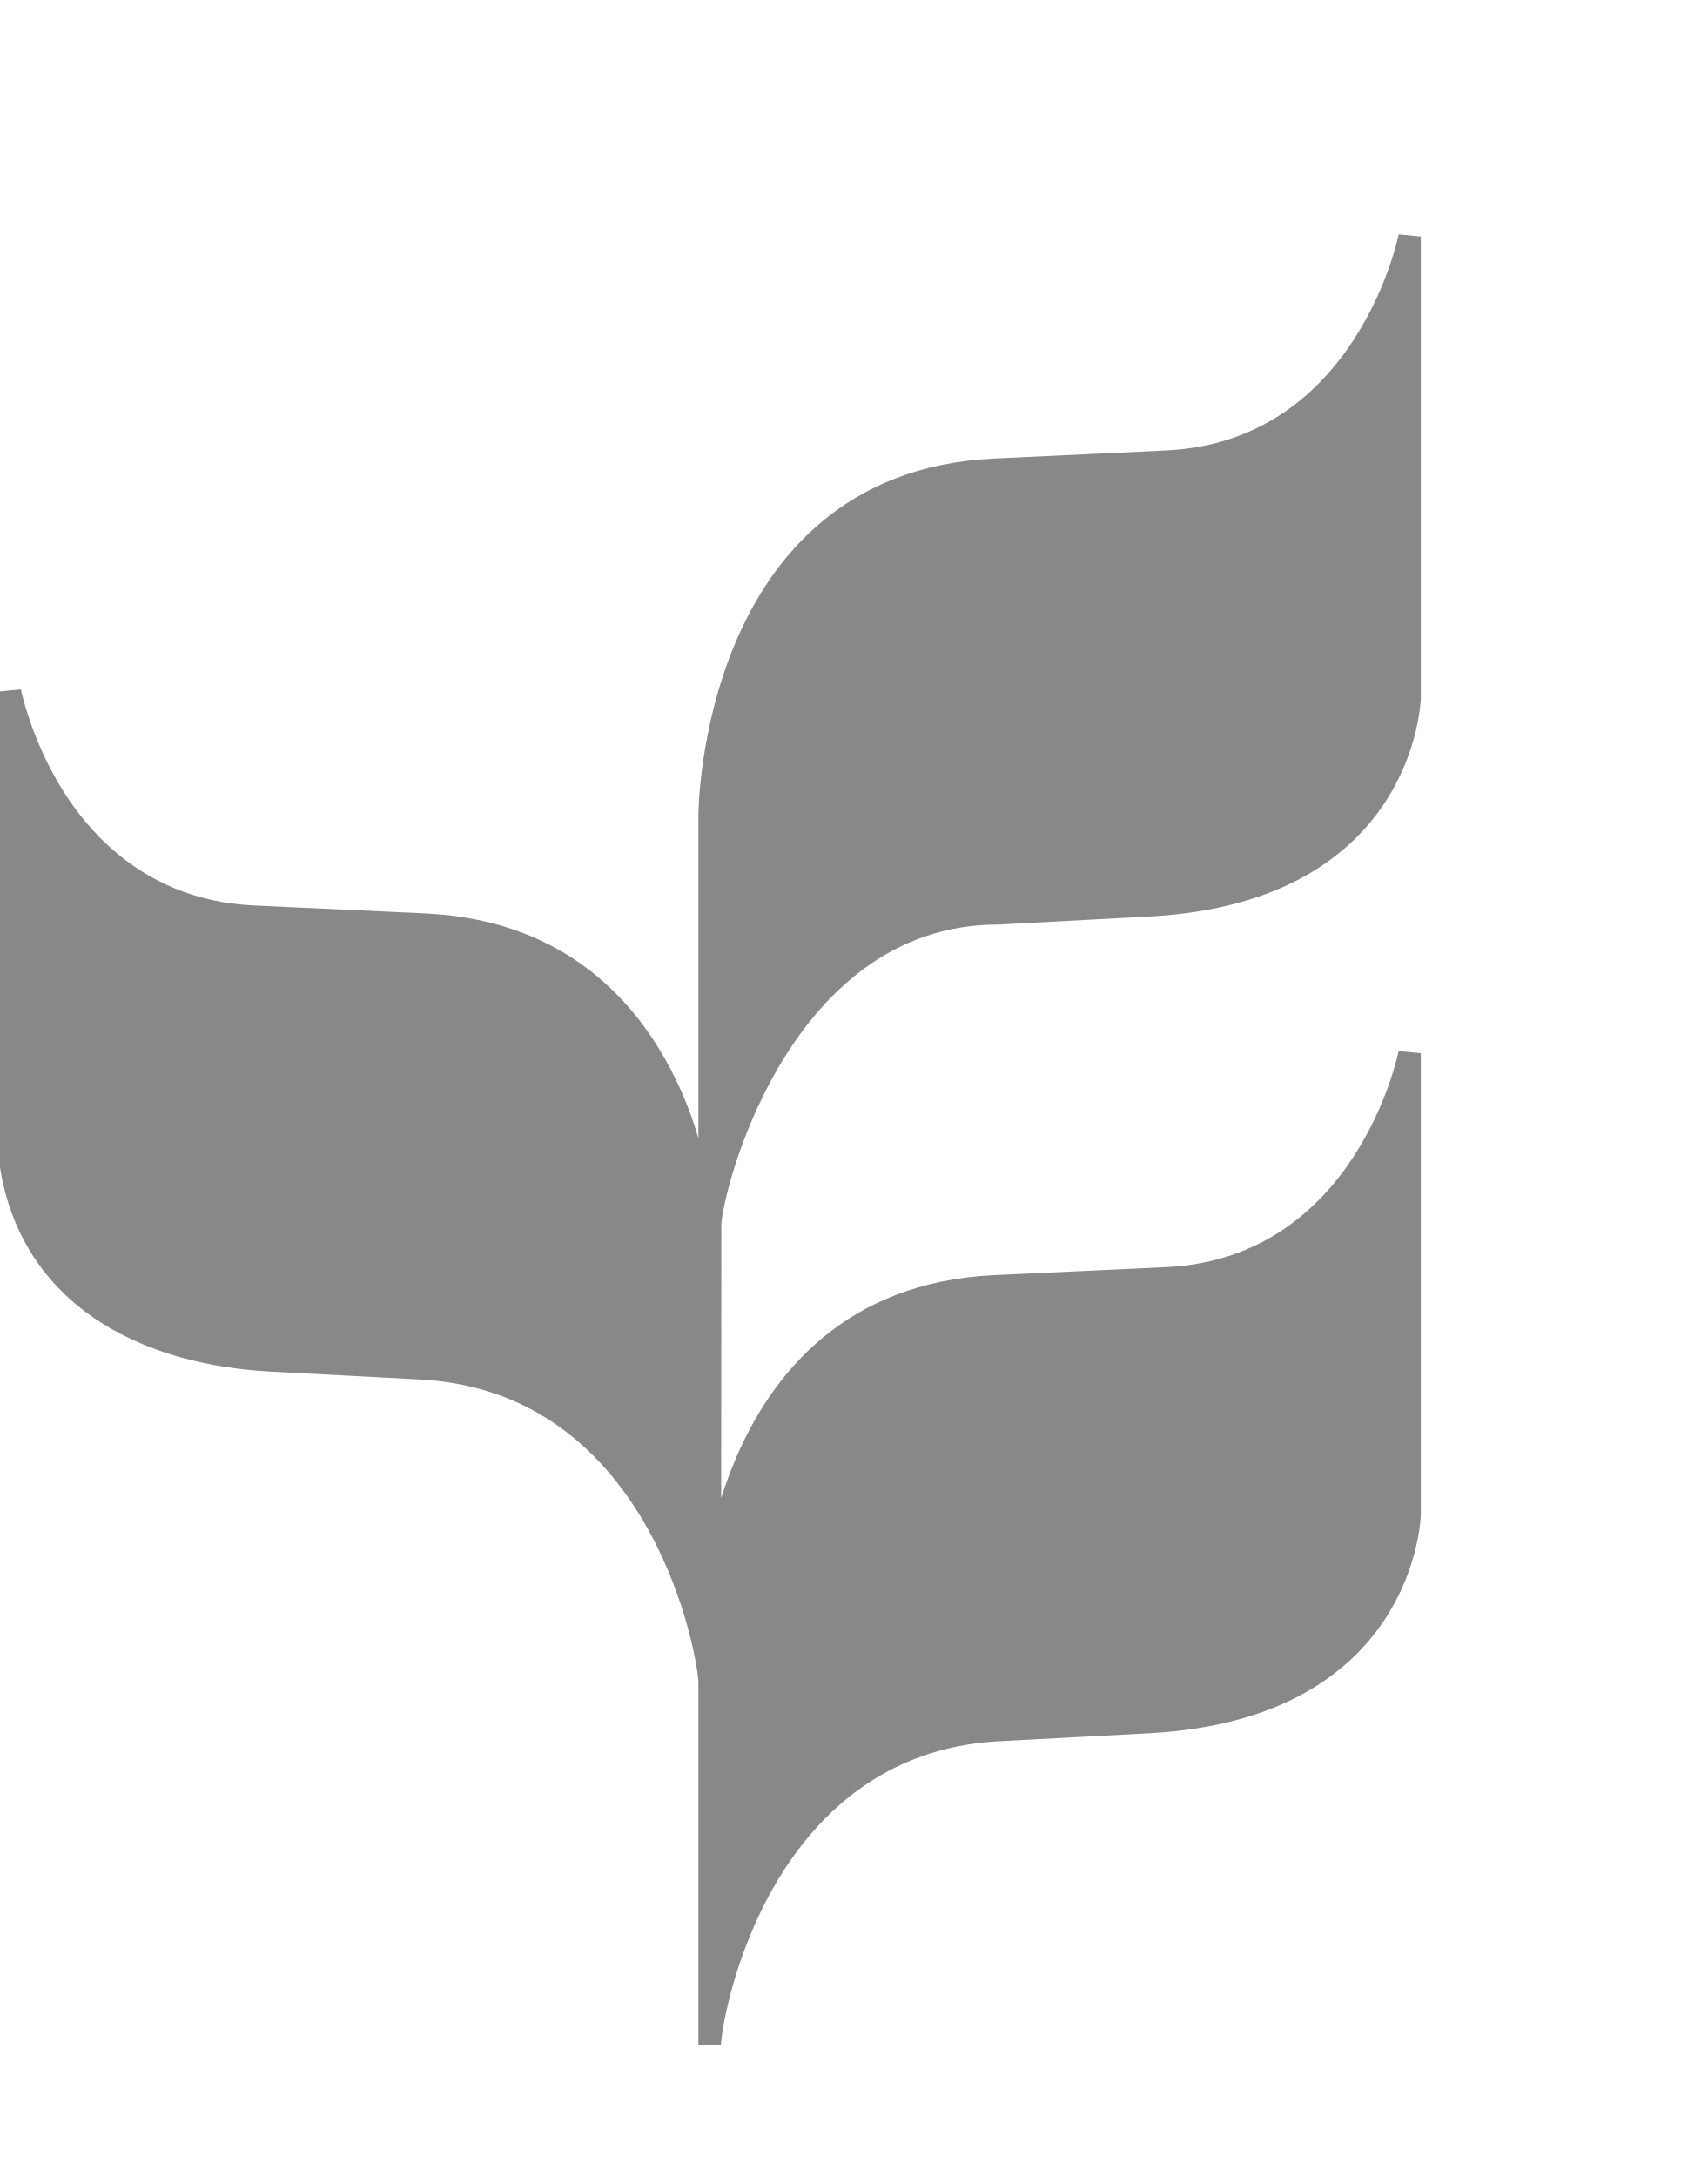
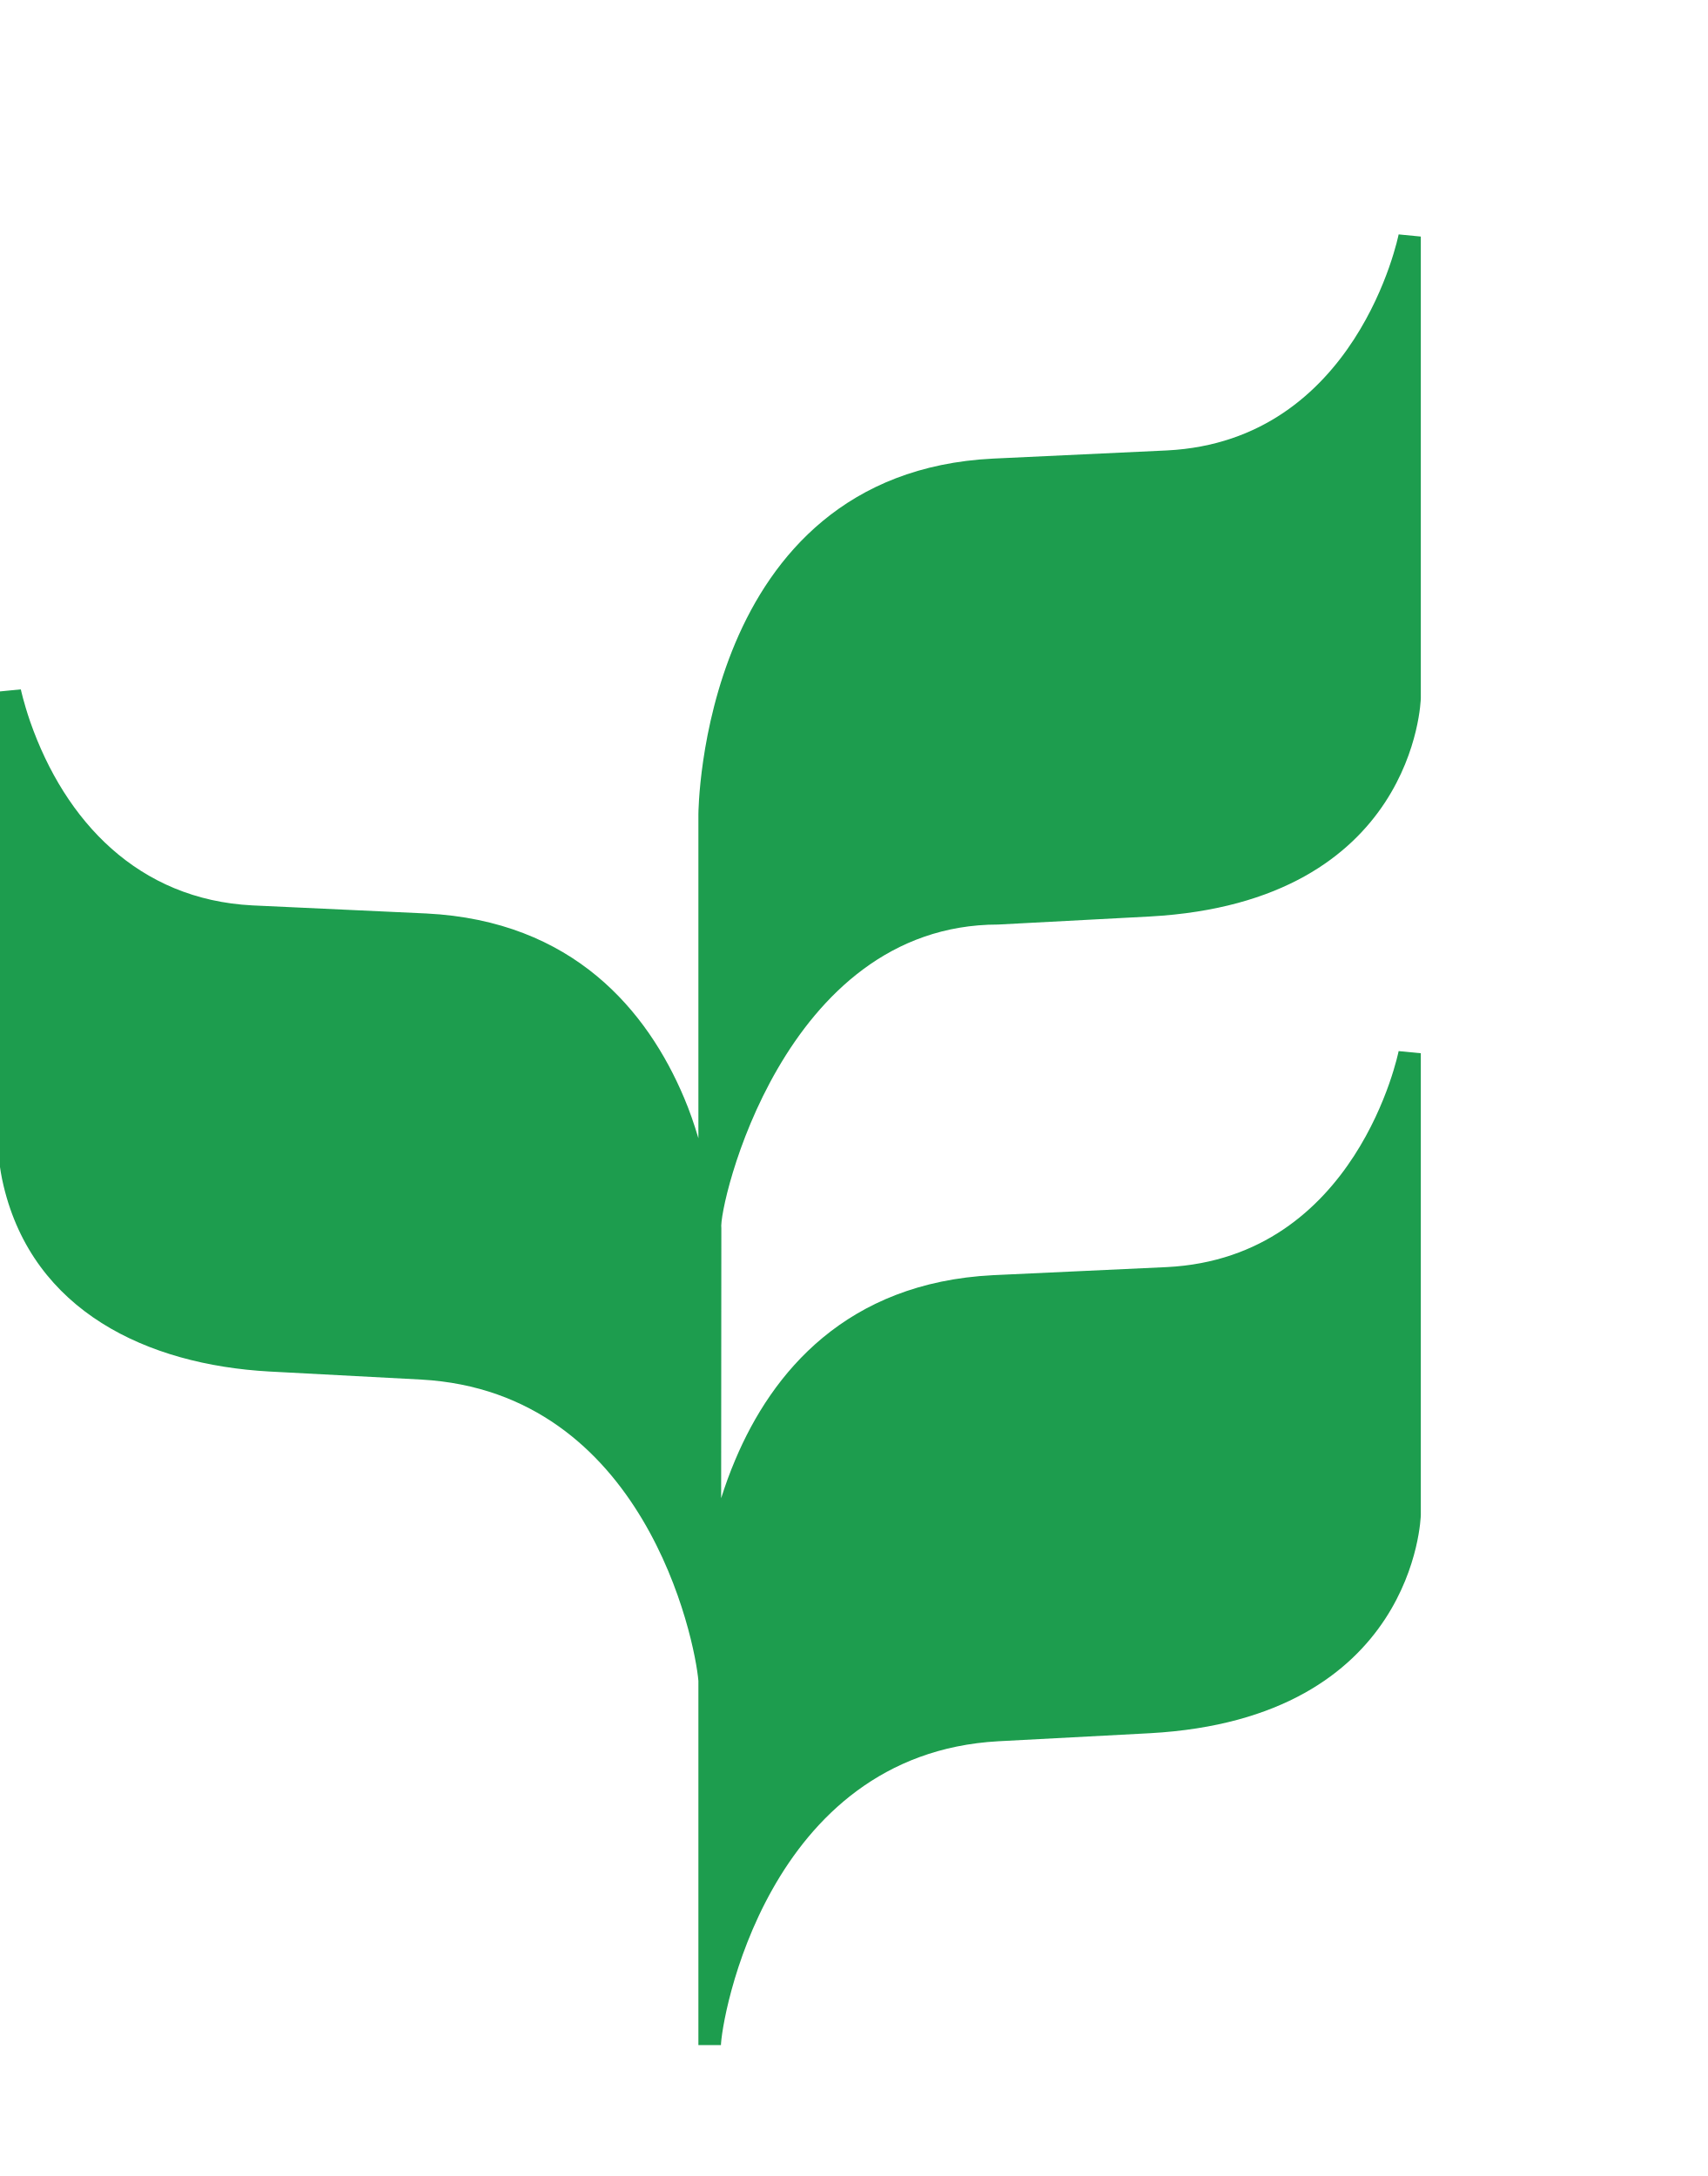
<svg xmlns="http://www.w3.org/2000/svg" version="1.1" width="83.211" height="106.061" viewBox="0 0 100 100" id="svg3310" xml:space="preserve">
  <defs id="defs3314">
    <clipPath id="clipPath3326">
      <path d="m 0.06,84.909 223.397,0 0,-84.849 -223.397,0 0,84.849 z" id="path3328" />
    </clipPath>
    <clipPath id="clipPath3332">
      <path d="M 0,0 224,0 224,85 0,85 0,0 z" id="path3334" />
    </clipPath>
    <clipPath id="clipPath3342">
      <path d="M 0,0 224,0 224,85 0,85 0,0 z" id="path3344" />
    </clipPath>
  </defs>
  <g id="g3320" transform="matrix(1.25,0,0,-1.25,-0.075,106.1363)" />
-   <g id="g3322" transform="matrix(1.25,0,0,-1.25,-0.075,106.1363)" style="fill:#888888">
-     <g id="g3324" clip-path="url(#clipPath3326)" style="fill:#888888">
-       <g id="g3330" clip-path="url(#clipPath3332)" style="fill:#888888">
-         <path style="fill:#888888;fill-opacity:1;fill-rule:evenodd;stroke:none" id="path3336" d="m 46.83,52.569 7.109,0.377 c 12.439,0.686 12.687,10.143 12.69,10.227 l 0,21.635 -1.039,0.101 C 65.58,84.855 63.646,75.235 54.739,74.786 l -8.152,-0.383 c -6.884,-0.34 -10.357,-4.566 -12.075,-8.638 -1.709,-4.049 -1.73,-8.002 -1.73,-8.028 l 0,-15.183 c -0.198,0.668 -0.416,1.297 -0.668,1.89 -1.718,4.075 -5.192,8.297 -12.074,8.643 l -8.153,0.379 c -5.352,0.271 -8.782,3.947 -10.414,8.613 -0.312,0.912 -0.437,1.51 -0.437,1.51 L 0,63.487 0,41.849 c 0,0 0.009,-0.614 0.23,-1.535 1.397,-5.843 6.692,-8.371 12.454,-8.691 l 7.111,-0.377 C 30.27,30.664 32.621,19.053 32.782,17.129 l 0,-17.129 1.054,0 c 0,1.176 2.112,13.692 12.994,14.297 l 7.109,0.377 c 12.439,0.689 12.687,10.142 12.69,10.225 l 0,21.639 -1.039,0.1 C 65.58,46.589 63.646,36.968 54.739,36.517 L 46.587,36.138 C 39.703,35.79 36.23,31.565 34.512,27.493 34.254,26.887 34.034,26.277 33.848,25.686 l 0.009,12.655 C 33.712,39.273 36.7,52.569 46.83,52.569" />
+   <g id="g3322" transform="matrix(1.25,0,0,-1.25,-0.075,106.1363)" style="fill:#1d9d4e">
+     <g id="g3324" clip-path="url(#clipPath3326)" style="fill:#1d9d4e">
+       <g id="g3330" clip-path="url(#clipPath3332)" style="fill:#1d9d4e">
+         <path style="fill:#1d9d4e;fill-opacity:1;fill-rule:evenodd;stroke:none" id="path3336" d="m 46.83,52.569 7.109,0.377 c 12.439,0.686 12.687,10.143 12.69,10.227 l 0,21.635 -1.039,0.101 C 65.58,84.855 63.646,75.235 54.739,74.786 l -8.152,-0.383 c -6.884,-0.34 -10.357,-4.566 -12.075,-8.638 -1.709,-4.049 -1.73,-8.002 -1.73,-8.028 l 0,-15.183 c -0.198,0.668 -0.416,1.297 -0.668,1.89 -1.718,4.075 -5.192,8.297 -12.074,8.643 l -8.153,0.379 c -5.352,0.271 -8.782,3.947 -10.414,8.613 -0.312,0.912 -0.437,1.51 -0.437,1.51 L 0,63.487 0,41.849 c 0,0 0.009,-0.614 0.23,-1.535 1.397,-5.843 6.692,-8.371 12.454,-8.691 l 7.111,-0.377 C 30.27,30.664 32.621,19.053 32.782,17.129 l 0,-17.129 1.054,0 c 0,1.176 2.112,13.692 12.994,14.297 l 7.109,0.377 c 12.439,0.689 12.687,10.142 12.69,10.225 l 0,21.639 -1.039,0.1 C 65.58,46.589 63.646,36.968 54.739,36.517 L 46.587,36.138 C 39.703,35.79 36.23,31.565 34.512,27.493 34.254,26.887 34.034,26.277 33.848,25.686 l 0.009,12.655 C 33.712,39.273 36.7,52.569 46.83,52.569" />
      </g>
    </g>
  </g>
-   <g id="g3338" transform="matrix(1.329784,0,0,-1.329784,-17.90326,107.1094)" style="fill:#888888">
-     <g id="g3340" clip-path="url(#clipPath3342)" style="fill:#888888">
-       <path style="fill:#888888;fill-opacity:1;fill-rule:nonzero;stroke:none" id="path3346" d="m 97.581,45.131 0,0.279 c 0,1.514 -0.538,2.31 -1.574,2.31 -0.518,0 -0.976,-0.238 -1.195,-0.657 -0.258,-0.438 -0.318,-0.836 -0.318,-1.912 l 0,-4.42 c 0,-1.016 0.06,-1.534 0.219,-1.972 0.199,-0.518 0.717,-0.857 1.334,-0.857 1.056,0 1.593,0.857 1.593,2.589 0,0.06 0,0.199 -0.02,0.339 l 2.071,0 0,-0.458 c 0,-2.868 -1.254,-4.401 -3.644,-4.401 -1.334,0 -2.39,0.517 -2.967,1.473 -0.498,0.817 -0.638,1.593 -0.638,3.565 l 0,3.724 c 0,2.091 0.16,2.848 0.777,3.684 0.578,0.797 1.593,1.234 2.808,1.234 2.27,0 3.605,-1.512 3.605,-4.122 l 0,-0.398 -2.051,0" />
-       <path style="fill:#888888;fill-opacity:1;fill-rule:nonzero;stroke:none" id="path3348" d="m 103.594,39.476 c 0,-1.255 0.359,-1.813 1.176,-1.813 0.835,0 1.194,0.558 1.194,1.813 l 0,3.286 c 0,1.254 -0.359,1.811 -1.175,1.811 -0.836,0 -1.195,-0.557 -1.195,-1.811 l 0,-3.286 z m 4.222,0.119 c 0,-1.553 -0.179,-2.23 -0.776,-2.808 -0.538,-0.537 -1.315,-0.816 -2.251,-0.816 -0.956,0 -1.732,0.279 -2.27,0.816 -0.578,0.578 -0.777,1.255 -0.777,2.808 l 0,3.047 c 0,1.553 0.199,2.23 0.777,2.828 0.538,0.517 1.314,0.797 2.27,0.797 0.936,0 1.713,-0.28 2.251,-0.797 0.597,-0.598 0.776,-1.275 0.776,-2.828 l 0,-3.047" />
-       <path style="fill:#888888;fill-opacity:1;fill-rule:nonzero;stroke:none" id="path3350" d="m 112.058,44.793 c 0.856,0.995 1.593,1.414 2.469,1.414 1.096,0 1.613,-0.737 1.613,-2.311 l 0,-7.726 -1.852,0 0,7.249 c 0,0.876 -0.179,1.154 -0.717,1.154 -0.497,0 -1.055,-0.358 -1.513,-0.995 l 0,-7.408 -1.852,0 0,9.897 1.852,0 0,-1.274" />
-       <path style="fill:#888888;fill-opacity:1;fill-rule:nonzero;stroke:none" id="path3352" d="m 120.638,36.17 -2.429,9.897 1.972,0 1.414,-6.293 1.254,6.293 1.951,0 -2.21,-9.897 -1.952,0" />
-       <path style="fill:#888888;fill-opacity:1;fill-rule:nonzero;stroke:none" id="path3354" d="m 130.875,42.981 c 0,1.174 -0.358,1.653 -1.215,1.653 -0.856,0 -1.215,-0.498 -1.215,-1.653 l 0,-0.538 2.43,0 0,0.538 z m -2.43,-2.171 0,-0.876 c 0,-0.956 0.06,-1.394 0.24,-1.733 0.179,-0.339 0.557,-0.538 1.016,-0.538 0.816,0 1.194,0.519 1.194,1.673 l 0,0.259 1.853,0 c -0.021,-1.354 -0.081,-1.792 -0.379,-2.29 -0.479,-0.856 -1.434,-1.334 -2.668,-1.334 -1.136,0 -1.993,0.358 -2.491,1.035 -0.437,0.618 -0.617,1.354 -0.617,2.688 l 0,2.948 c 0,1.573 0.18,2.23 0.797,2.808 0.537,0.537 1.315,0.817 2.25,0.817 0.996,0 1.813,-0.319 2.33,-0.916 0.558,-0.638 0.757,-1.355 0.757,-2.908 l 0,-1.633 -4.282,0" />
-       <path style="fill:#888888;fill-opacity:1;fill-rule:nonzero;stroke:none" id="path3356" d="m 136.81,44.793 c 0.856,0.995 1.592,1.414 2.469,1.414 1.096,0 1.613,-0.737 1.613,-2.311 l 0,-7.726 -1.852,0 0,7.249 c 0,0.876 -0.179,1.154 -0.717,1.154 -0.497,0 -1.056,-0.358 -1.513,-0.995 l 0,-7.408 -1.852,0 0,9.897 1.852,0 0,-1.274" />
-       <path style="fill:#888888;fill-opacity:1;fill-rule:nonzero;stroke:none" id="path3358" d="m 147.683,44.414 -1.693,0 0,-5.277 c 0,-0.995 0.338,-1.413 1.154,-1.413 0.22,0 0.398,0.039 0.718,0.119 l 0,-1.673 c -0.519,-0.1 -0.837,-0.14 -1.255,-0.14 -0.936,0 -1.613,0.24 -2.012,0.738 -0.357,0.437 -0.457,0.916 -0.457,2.171 l 0,5.475 -1.433,0 0,1.653 1.433,0 0,2.708 1.852,0 0,-2.708 1.693,0 0,-1.653" />
-       <path style="fill:#888888;fill-opacity:1;fill-rule:nonzero;stroke:none" id="path3360" d="m 149.673,46.067 1.853,0 0,-9.897 -1.853,0 0,9.897 z m 0,3.386 1.853,0 0,-1.932 -1.853,0 0,1.932 z" />
-       <path style="fill:#888888;fill-opacity:1;fill-rule:nonzero;stroke:none" id="path3362" d="m 155.628,39.476 c 0,-1.255 0.358,-1.813 1.175,-1.813 0.836,0 1.195,0.558 1.195,1.813 l 0,3.286 c 0,1.254 -0.359,1.811 -1.175,1.811 -0.837,0 -1.195,-0.557 -1.195,-1.811 l 0,-3.286 z m 4.222,0.119 c 0,-1.553 -0.18,-2.23 -0.776,-2.808 -0.538,-0.537 -1.315,-0.816 -2.251,-0.816 -0.956,0 -1.733,0.279 -2.271,0.816 -0.577,0.578 -0.776,1.255 -0.776,2.808 l 0,3.047 c 0,1.553 0.199,2.23 0.776,2.828 0.538,0.517 1.315,0.797 2.271,0.797 0.936,0 1.713,-0.28 2.251,-0.797 0.596,-0.598 0.776,-1.275 0.776,-2.828 l 0,-3.047" />
-       <path style="fill:#888888;fill-opacity:1;fill-rule:nonzero;stroke:none" id="path3364" d="m 164.033,44.793 c 0.855,0.995 1.592,1.414 2.468,1.414 1.096,0 1.614,-0.737 1.614,-2.311 l 0,-7.726 -1.853,0 0,7.249 c 0,0.876 -0.179,1.154 -0.717,1.154 -0.497,0 -1.055,-0.358 -1.512,-0.995 l 0,-7.408 -1.853,0 0,9.897 1.853,0 0,-1.274" />
-       <path style="fill:#888888;fill-opacity:1;fill-rule:nonzero;stroke:none" id="path3366" d="m 176.677,39.476 c 0,-1.255 0.359,-1.813 1.176,-1.813 0.836,0 1.194,0.558 1.194,1.813 l 0,3.286 c 0,1.254 -0.358,1.811 -1.174,1.811 -0.837,0 -1.196,-0.557 -1.196,-1.811 l 0,-3.286 z m 4.223,0.119 c 0,-1.553 -0.18,-2.23 -0.777,-2.808 -0.538,-0.537 -1.315,-0.816 -2.25,-0.816 -0.956,0 -1.733,0.279 -2.271,0.816 -0.577,0.578 -0.776,1.255 -0.776,2.808 l 0,3.047 c 0,1.553 0.199,2.23 0.776,2.828 0.538,0.517 1.315,0.797 2.271,0.797 0.935,0 1.712,-0.28 2.25,-0.797 0.597,-0.598 0.777,-1.275 0.777,-2.828 l 0,-3.047" />
-       <path style="fill:#888888;fill-opacity:1;fill-rule:nonzero;stroke:none" id="path3368" d="m 184.763,44.793 c 0.856,0.995 1.592,1.414 2.469,1.414 1.096,0 1.613,-0.737 1.613,-2.311 l 0,-7.726 -1.852,0 0,7.249 c 0,0.876 -0.179,1.154 -0.717,1.154 -0.497,0 -1.056,-0.358 -1.513,-0.995 l 0,-7.408 -1.852,0 0,9.897 1.852,0 0,-1.274" />
-       <path style="fill:#888888;fill-opacity:1;fill-rule:nonzero;stroke:none" id="path3370" d="m 95.669,17.613 c 1.294,0 2.051,0.678 2.051,1.872 0,1.334 -0.916,2.211 -2.35,2.211 l -0.737,0 0,-4.083 1.036,0 z m -0.299,5.975 c 1.254,0 2.071,0.736 2.071,1.872 0,0.498 -0.179,0.936 -0.498,1.234 -0.339,0.299 -0.756,0.418 -1.533,0.418 l -0.777,0 0,-3.524 0.737,0 z m -2.788,5.417 3.067,0 c 2.489,0 3.883,-1.215 3.883,-3.366 0,-1.574 -0.697,-2.509 -2.191,-2.967 1.793,-0.518 2.51,-1.434 2.51,-3.187 0,-2.349 -1.474,-3.763 -3.943,-3.763 l -3.326,0 0,13.283" />
-       <path style="fill:#888888;fill-opacity:1;fill-rule:nonzero;stroke:none" id="path3372" d="m 102.101,25.619 1.852,0 0,-9.898 -1.852,0 0,9.898 z m 0,3.386 1.852,0 0,-1.933 -1.852,0 0,1.933 z" />
-       <path style="fill:#888888;fill-opacity:1;fill-rule:nonzero;stroke:none" id="path3374" d="m 108.075,19.027 c 0,-1.255 0.358,-1.812 1.175,-1.812 0.836,0 1.195,0.557 1.195,1.812 l 0,3.287 c 0,1.253 -0.359,1.811 -1.175,1.811 -0.837,0 -1.195,-0.558 -1.195,-1.811 l 0,-3.287 z m 4.222,0.119 c 0,-1.552 -0.18,-2.229 -0.777,-2.807 -0.538,-0.537 -1.314,-0.817 -2.25,-0.817 -0.956,0 -1.733,0.28 -2.27,0.817 -0.578,0.578 -0.777,1.255 -0.777,2.807 l 0,3.047 c 0,1.554 0.199,2.231 0.777,2.829 0.537,0.517 1.314,0.796 2.27,0.796 0.936,0 1.712,-0.279 2.25,-0.796 0.597,-0.598 0.777,-1.275 0.777,-2.829 l 0,-3.047" />
-       <path style="fill:#888888;fill-opacity:1;fill-rule:nonzero;stroke:none" id="path3376" d="m 114.547,29.005 1.852,0 0,-13.283 -1.852,0 0,13.283 z" />
-       <path style="fill:#888888;fill-opacity:1;fill-rule:nonzero;stroke:none" id="path3378" d="m 120.521,19.027 c 0,-1.255 0.358,-1.812 1.176,-1.812 0.836,0 1.194,0.557 1.194,1.812 l 0,3.287 c 0,1.253 -0.358,1.811 -1.175,1.811 -0.837,0 -1.195,-0.558 -1.195,-1.811 l 0,-3.287 z m 4.223,0.119 c 0,-1.552 -0.18,-2.229 -0.778,-2.807 -0.537,-0.537 -1.314,-0.817 -2.25,-0.817 -0.956,0 -1.732,0.28 -2.27,0.817 -0.577,0.578 -0.777,1.255 -0.777,2.807 l 0,3.047 c 0,1.554 0.2,2.231 0.777,2.829 0.538,0.517 1.314,0.796 2.27,0.796 0.936,0 1.713,-0.279 2.25,-0.796 0.598,-0.598 0.778,-1.275 0.778,-2.829 l 0,-3.047" />
-       <path style="fill:#888888;fill-opacity:1;fill-rule:nonzero;stroke:none" id="path3380" d="m 128.707,21.417 c 0,-1.075 0.376,-1.613 1.114,-1.613 0.776,0 1.136,0.518 1.136,1.613 l 0,1.096 c 0,1.094 -0.36,1.612 -1.116,1.612 -0.758,0 -1.134,-0.537 -1.134,-1.612 l 0,-1.096 z m 0.158,-6.014 c -0.239,-0.199 -0.438,-0.557 -0.438,-0.837 0,-0.577 0.518,-0.816 1.832,-0.816 1.295,0 1.892,0.279 1.892,0.857 0,0.377 -0.239,0.577 -0.776,0.657 -0.28,0.059 -0.458,0.059 -1.474,0.099 -0.259,0.02 -0.519,0.04 -0.976,0.1 -0.02,-0.02 -0.02,-0.04 -0.06,-0.06 z m 5.138,8.344 c -0.219,0.199 -0.378,0.259 -0.637,0.259 -0.32,0 -0.498,-0.1 -0.717,-0.378 0.14,-0.519 0.199,-0.977 0.199,-1.653 0,-2.469 -1.056,-3.804 -2.987,-3.804 -0.219,0 -0.399,0.02 -0.717,0.08 -0.279,-0.14 -0.437,-0.339 -0.437,-0.578 0,-0.219 0.138,-0.359 0.397,-0.438 0.199,-0.04 0.398,-0.059 1.534,-0.12 1.254,-0.079 1.791,-0.198 2.329,-0.537 0.598,-0.379 0.937,-1.075 0.937,-1.912 0,-1.692 -1.235,-2.469 -3.944,-2.469 -2.29,0 -3.425,0.597 -3.425,1.792 0,0.777 0.459,1.255 1.553,1.633 -0.837,0.339 -1.155,0.697 -1.155,1.295 0,0.756 0.418,1.154 1.533,1.533 -1.154,0.617 -1.652,1.673 -1.652,3.525 0,2.469 1.056,3.784 3.047,3.784 1.135,0 1.793,-0.359 2.41,-1.255 0.258,0.896 0.756,1.255 1.732,1.215 l 0,-1.972" />
-       <path style="fill:#888888;fill-opacity:1;fill-rule:nonzero;stroke:none" id="path3382" d="m 135.577,25.619 1.852,0 0,-9.898 -1.852,0 0,9.898 z m 0,3.386 1.852,0 0,-1.933 -1.852,0 0,1.933 z" />
-       <path style="fill:#888888;fill-opacity:1;fill-rule:nonzero;stroke:none" id="path3384" d="m 144,22.193 0,0.26 c 0,1.135 -0.378,1.672 -1.195,1.672 -0.458,0 -0.837,-0.198 -1.015,-0.537 -0.179,-0.339 -0.24,-0.776 -0.24,-1.732 l 0,-2.39 c 0,-0.937 0.061,-1.374 0.24,-1.713 0.178,-0.339 0.557,-0.538 1.015,-0.538 0.817,0 1.195,0.538 1.195,1.733 l 0,0.279 1.852,0 0,-0.378 c 0,-1.176 -0.199,-1.872 -0.697,-2.411 -0.538,-0.597 -1.355,-0.916 -2.35,-0.916 -1.115,0 -1.991,0.359 -2.489,1.036 -0.458,0.618 -0.617,1.314 -0.617,2.669 l 0,2.867 c 0,1.354 0.159,2.071 0.617,2.688 0.498,0.678 1.374,1.036 2.489,1.036 1.016,0 1.812,-0.298 2.35,-0.896 0.498,-0.537 0.697,-1.215 0.697,-2.369 l 0,-0.36 -1.852,0" />
-       <path style="fill:#888888;fill-opacity:1;fill-rule:nonzero;stroke:none" id="path3386" d="m 151.748,20.819 c -1.633,-0.876 -2.291,-1.573 -2.291,-2.489 0,-0.657 0.398,-1.115 0.936,-1.115 0.518,0 0.995,0.319 1.355,0.896 l 0,2.708 z m 0.158,-5.097 c -0.1,0.278 -0.158,0.677 -0.158,1.155 -0.897,-0.976 -1.434,-1.295 -2.231,-1.295 -1.255,0 -2.012,0.996 -2.012,2.629 0,1.234 0.458,2.012 1.614,2.729 0.477,0.298 0.975,0.537 2.629,1.253 l 0,0.519 c 0,1.016 -0.28,1.413 -0.977,1.413 -0.697,0 -1.016,-0.418 -1.096,-1.413 l -1.951,0 c 0.16,1.971 1.315,3.047 3.307,3.047 0.916,0 1.572,-0.259 2.031,-0.757 0.418,-0.498 0.537,-0.976 0.537,-2.19 l 0,-4.402 c 0,-1.493 0.04,-1.951 0.219,-2.688 l -1.912,0" />
-       <path style="fill:#888888;fill-opacity:1;fill-rule:nonzero;stroke:none" id="path3388" d="m 156.069,29.005 1.852,0 0,-13.283 -1.852,0 0,13.283 z" />
-       <path style="fill:#888888;fill-opacity:1;fill-rule:nonzero;stroke:none" id="path3390" d="m 167.519,17.613 c 1.453,0 1.971,0.757 1.971,2.828 l 0,3.844 c 0,2.091 -0.518,2.827 -1.971,2.827 l -1.016,0 0,-9.499 1.016,0 z m -3.066,11.392 3.246,0 c 2.608,0 3.843,-1.335 3.843,-4.162 l 0,-4.959 c 0,-2.828 -1.235,-4.162 -3.843,-4.162 l -3.246,0 0,13.283" />
-       <path style="fill:#888888;fill-opacity:1;fill-rule:nonzero;stroke:none" id="path3392" d="m 173.792,25.619 1.852,0 0,-9.898 -1.852,0 0,9.898 z m 0,3.386 1.852,0 0,-1.933 -1.852,0 0,1.933 z" />
-       <path style="fill:#888888;fill-opacity:1;fill-rule:nonzero;stroke:none" id="path3394" d="m 179.906,15.722 -2.43,9.897 1.971,0 1.414,-6.293 1.256,6.293 1.951,0 -2.211,-9.897 -1.951,0" />
-       <path style="fill:#888888;fill-opacity:1;fill-rule:nonzero;stroke:none" id="path3396" d="m 189.921,22.532 c 0,1.175 -0.358,1.654 -1.214,1.654 -0.857,0 -1.215,-0.498 -1.215,-1.654 l 0,-0.537 2.429,0 0,0.537 z m -2.429,-2.171 0,-0.876 c 0,-0.956 0.06,-1.393 0.239,-1.732 0.179,-0.339 0.558,-0.538 1.016,-0.538 0.816,0 1.194,0.518 1.194,1.673 l 0,0.258 1.852,0 c -0.02,-1.353 -0.079,-1.791 -0.377,-2.289 -0.479,-0.857 -1.435,-1.335 -2.669,-1.335 -1.136,0 -1.992,0.359 -2.49,1.036 -0.438,0.618 -0.617,1.354 -0.617,2.688 l 0,2.947 c 0,1.574 0.179,2.231 0.797,2.809 0.537,0.537 1.313,0.816 2.25,0.816 0.996,0 1.813,-0.318 2.33,-0.916 0.557,-0.637 0.756,-1.354 0.756,-2.907 l 0,-1.634 -4.281,0" />
-       <path style="fill:#888888;fill-opacity:1;fill-rule:nonzero;stroke:none" id="path3398" d="m 195.836,25.619 0,-1.713 c 0.497,1.315 1.214,1.853 2.371,1.853 l 0,-2.152 c -0.36,0.14 -0.598,0.18 -0.897,0.18 -0.498,0 -0.896,-0.18 -1.155,-0.517 -0.259,-0.339 -0.319,-0.658 -0.319,-1.594 l 0,-5.954 -1.852,0 0,9.897 1.852,0" />
-       <path style="fill:#888888;fill-opacity:1;fill-rule:nonzero;stroke:none" id="path3400" d="m 203.542,22.691 c -0.377,1.037 -0.816,1.434 -1.533,1.434 -0.577,0 -0.975,-0.358 -0.975,-0.876 0,-0.537 0.278,-0.796 1.673,-1.573 1.115,-0.617 1.613,-0.956 2.011,-1.354 0.438,-0.458 0.698,-1.135 0.698,-1.872 0,-1.753 -1.236,-2.928 -3.047,-2.928 -1.694,0 -2.748,0.877 -3.386,2.789 l 1.732,0.597 c 0.399,-1.215 0.876,-1.693 1.654,-1.693 0.617,0 1.054,0.419 1.054,0.996 0,0.558 -0.318,0.916 -1.393,1.493 -1.394,0.778 -1.734,1.016 -2.171,1.474 -0.458,0.478 -0.717,1.155 -0.717,1.872 0,1.594 1.215,2.768 2.888,2.768 1.573,0 2.589,-0.777 3.206,-2.389 l -1.694,-0.738" />
-       <path style="fill:#888888;fill-opacity:1;fill-rule:nonzero;stroke:none" id="path3402" d="m 207.187,25.619 1.853,0 0,-9.898 -1.853,0 0,9.898 z m 0,3.386 1.853,0 0,-1.933 -1.853,0 0,1.933 z" />
-       <path style="fill:#888888;fill-opacity:1;fill-rule:nonzero;stroke:none" id="path3404" d="m 215.651,23.966 -1.693,0 0,-5.278 c 0,-0.995 0.338,-1.413 1.155,-1.413 0.219,0 0.398,0.039 0.717,0.12 l 0,-1.673 c -0.518,-0.1 -0.836,-0.14 -1.254,-0.14 -0.937,0 -1.614,0.239 -2.012,0.737 -0.358,0.438 -0.458,0.916 -0.458,2.171 l 0,5.476 -1.434,0 0,1.653 1.434,0 0,2.708 1.852,0 0,-2.708 1.693,0 0,-1.653" />
-       <path style="fill:#888888;fill-opacity:1;fill-rule:nonzero;stroke:none" id="path3406" d="m 223.457,25.619 -2.151,-9.479 c -0.678,-3.246 -1.414,-3.943 -4.201,-3.943 l 0,1.911 c 0.119,-0.019 0.258,-0.019 0.298,-0.019 1.036,0 1.713,0.657 1.713,1.633 0,0.218 -0.04,0.458 -0.14,0.856 l -2.17,9.041 1.951,0 1.453,-6.751 1.334,6.751 1.913,0" />
+   <g id="g3338" transform="matrix(1.329784,0,0,-1.329784,-17.90326,107.1094)" style="fill:#1d9d4e">
+     <g id="g3340" clip-path="url(#clipPath3342)" style="fill:#1d9d4e">
+       <path style="fill:#1d9d4e;fill-opacity:1;fill-rule:nonzero;stroke:none" id="path3346" d="m 97.581,45.131 0,0.279 c 0,1.514 -0.538,2.31 -1.574,2.31 -0.518,0 -0.976,-0.238 -1.195,-0.657 -0.258,-0.438 -0.318,-0.836 -0.318,-1.912 l 0,-4.42 c 0,-1.016 0.06,-1.534 0.219,-1.972 0.199,-0.518 0.717,-0.857 1.334,-0.857 1.056,0 1.593,0.857 1.593,2.589 0,0.06 0,0.199 -0.02,0.339 l 2.071,0 0,-0.458 c 0,-2.868 -1.254,-4.401 -3.644,-4.401 -1.334,0 -2.39,0.517 -2.967,1.473 -0.498,0.817 -0.638,1.593 -0.638,3.565 l 0,3.724 c 0,2.091 0.16,2.848 0.777,3.684 0.578,0.797 1.593,1.234 2.808,1.234 2.27,0 3.605,-1.512 3.605,-4.122 l 0,-0.398 -2.051,0" />
+       <path style="fill:#1d9d4e;fill-opacity:1;fill-rule:nonzero;stroke:none" id="path3348" d="m 103.594,39.476 c 0,-1.255 0.359,-1.813 1.176,-1.813 0.835,0 1.194,0.558 1.194,1.813 l 0,3.286 c 0,1.254 -0.359,1.811 -1.175,1.811 -0.836,0 -1.195,-0.557 -1.195,-1.811 l 0,-3.286 z m 4.222,0.119 c 0,-1.553 -0.179,-2.23 -0.776,-2.808 -0.538,-0.537 -1.315,-0.816 -2.251,-0.816 -0.956,0 -1.732,0.279 -2.27,0.816 -0.578,0.578 -0.777,1.255 -0.777,2.808 l 0,3.047 c 0,1.553 0.199,2.23 0.777,2.828 0.538,0.517 1.314,0.797 2.27,0.797 0.936,0 1.713,-0.28 2.251,-0.797 0.597,-0.598 0.776,-1.275 0.776,-2.828 l 0,-3.047" />
+       <path style="fill:#1d9d4e;fill-opacity:1;fill-rule:nonzero;stroke:none" id="path3350" d="m 112.058,44.793 c 0.856,0.995 1.593,1.414 2.469,1.414 1.096,0 1.613,-0.737 1.613,-2.311 l 0,-7.726 -1.852,0 0,7.249 c 0,0.876 -0.179,1.154 -0.717,1.154 -0.497,0 -1.055,-0.358 -1.513,-0.995 l 0,-7.408 -1.852,0 0,9.897 1.852,0 0,-1.274" />
+       <path style="fill:#1d9d4e;fill-opacity:1;fill-rule:nonzero;stroke:none" id="path3352" d="m 120.638,36.17 -2.429,9.897 1.972,0 1.414,-6.293 1.254,6.293 1.951,0 -2.21,-9.897 -1.952,0" />
+       <path style="fill:#1d9d4e;fill-opacity:1;fill-rule:nonzero;stroke:none" id="path3354" d="m 130.875,42.981 c 0,1.174 -0.358,1.653 -1.215,1.653 -0.856,0 -1.215,-0.498 -1.215,-1.653 l 0,-0.538 2.43,0 0,0.538 z m -2.43,-2.171 0,-0.876 c 0,-0.956 0.06,-1.394 0.24,-1.733 0.179,-0.339 0.557,-0.538 1.016,-0.538 0.816,0 1.194,0.519 1.194,1.673 l 0,0.259 1.853,0 c -0.021,-1.354 -0.081,-1.792 -0.379,-2.29 -0.479,-0.856 -1.434,-1.334 -2.668,-1.334 -1.136,0 -1.993,0.358 -2.491,1.035 -0.437,0.618 -0.617,1.354 -0.617,2.688 l 0,2.948 c 0,1.573 0.18,2.23 0.797,2.808 0.537,0.537 1.315,0.817 2.25,0.817 0.996,0 1.813,-0.319 2.33,-0.916 0.558,-0.638 0.757,-1.355 0.757,-2.908 l 0,-1.633 -4.282,0" />
+       <path style="fill:#1d9d4e;fill-opacity:1;fill-rule:nonzero;stroke:none" id="path3356" d="m 136.81,44.793 c 0.856,0.995 1.592,1.414 2.469,1.414 1.096,0 1.613,-0.737 1.613,-2.311 l 0,-7.726 -1.852,0 0,7.249 c 0,0.876 -0.179,1.154 -0.717,1.154 -0.497,0 -1.056,-0.358 -1.513,-0.995 l 0,-7.408 -1.852,0 0,9.897 1.852,0 0,-1.274" />
+       <path style="fill:#1d9d4e;fill-opacity:1;fill-rule:nonzero;stroke:none" id="path3358" d="m 147.683,44.414 -1.693,0 0,-5.277 c 0,-0.995 0.338,-1.413 1.154,-1.413 0.22,0 0.398,0.039 0.718,0.119 l 0,-1.673 c -0.519,-0.1 -0.837,-0.14 -1.255,-0.14 -0.936,0 -1.613,0.24 -2.012,0.738 -0.357,0.437 -0.457,0.916 -0.457,2.171 l 0,5.475 -1.433,0 0,1.653 1.433,0 0,2.708 1.852,0 0,-2.708 1.693,0 0,-1.653" />
+       <path style="fill:#1d9d4e;fill-opacity:1;fill-rule:nonzero;stroke:none" id="path3360" d="m 149.673,46.067 1.853,0 0,-9.897 -1.853,0 0,9.897 z m 0,3.386 1.853,0 0,-1.932 -1.853,0 0,1.932 z" />
+       <path style="fill:#1d9d4e;fill-opacity:1;fill-rule:nonzero;stroke:none" id="path3362" d="m 155.628,39.476 c 0,-1.255 0.358,-1.813 1.175,-1.813 0.836,0 1.195,0.558 1.195,1.813 l 0,3.286 c 0,1.254 -0.359,1.811 -1.175,1.811 -0.837,0 -1.195,-0.557 -1.195,-1.811 l 0,-3.286 z m 4.222,0.119 c 0,-1.553 -0.18,-2.23 -0.776,-2.808 -0.538,-0.537 -1.315,-0.816 -2.251,-0.816 -0.956,0 -1.733,0.279 -2.271,0.816 -0.577,0.578 -0.776,1.255 -0.776,2.808 l 0,3.047 c 0,1.553 0.199,2.23 0.776,2.828 0.538,0.517 1.315,0.797 2.271,0.797 0.936,0 1.713,-0.28 2.251,-0.797 0.596,-0.598 0.776,-1.275 0.776,-2.828 l 0,-3.047" />
+       <path style="fill:#1d9d4e;fill-opacity:1;fill-rule:nonzero;stroke:none" id="path3364" d="m 164.033,44.793 c 0.855,0.995 1.592,1.414 2.468,1.414 1.096,0 1.614,-0.737 1.614,-2.311 l 0,-7.726 -1.853,0 0,7.249 c 0,0.876 -0.179,1.154 -0.717,1.154 -0.497,0 -1.055,-0.358 -1.512,-0.995 l 0,-7.408 -1.853,0 0,9.897 1.853,0 0,-1.274" />
+       <path style="fill:#1d9d4e;fill-opacity:1;fill-rule:nonzero;stroke:none" id="path3366" d="m 176.677,39.476 c 0,-1.255 0.359,-1.813 1.176,-1.813 0.836,0 1.194,0.558 1.194,1.813 l 0,3.286 c 0,1.254 -0.358,1.811 -1.174,1.811 -0.837,0 -1.196,-0.557 -1.196,-1.811 l 0,-3.286 z m 4.223,0.119 c 0,-1.553 -0.18,-2.23 -0.777,-2.808 -0.538,-0.537 -1.315,-0.816 -2.25,-0.816 -0.956,0 -1.733,0.279 -2.271,0.816 -0.577,0.578 -0.776,1.255 -0.776,2.808 l 0,3.047 c 0,1.553 0.199,2.23 0.776,2.828 0.538,0.517 1.315,0.797 2.271,0.797 0.935,0 1.712,-0.28 2.25,-0.797 0.597,-0.598 0.777,-1.275 0.777,-2.828 l 0,-3.047" />
+       <path style="fill:#1d9d4e;fill-opacity:1;fill-rule:nonzero;stroke:none" id="path3368" d="m 184.763,44.793 c 0.856,0.995 1.592,1.414 2.469,1.414 1.096,0 1.613,-0.737 1.613,-2.311 l 0,-7.726 -1.852,0 0,7.249 c 0,0.876 -0.179,1.154 -0.717,1.154 -0.497,0 -1.056,-0.358 -1.513,-0.995 l 0,-7.408 -1.852,0 0,9.897 1.852,0 0,-1.274" />
+       <path style="fill:#1d9d4e;fill-opacity:1;fill-rule:nonzero;stroke:none" id="path3370" d="m 95.669,17.613 c 1.294,0 2.051,0.678 2.051,1.872 0,1.334 -0.916,2.211 -2.35,2.211 l -0.737,0 0,-4.083 1.036,0 z m -0.299,5.975 c 1.254,0 2.071,0.736 2.071,1.872 0,0.498 -0.179,0.936 -0.498,1.234 -0.339,0.299 -0.756,0.418 -1.533,0.418 l -0.777,0 0,-3.524 0.737,0 z m -2.788,5.417 3.067,0 c 2.489,0 3.883,-1.215 3.883,-3.366 0,-1.574 -0.697,-2.509 -2.191,-2.967 1.793,-0.518 2.51,-1.434 2.51,-3.187 0,-2.349 -1.474,-3.763 -3.943,-3.763 l -3.326,0 0,13.283" />
+       <path style="fill:#1d9d4e;fill-opacity:1;fill-rule:nonzero;stroke:none" id="path3372" d="m 102.101,25.619 1.852,0 0,-9.898 -1.852,0 0,9.898 z m 0,3.386 1.852,0 0,-1.933 -1.852,0 0,1.933 z" />
+       <path style="fill:#1d9d4e;fill-opacity:1;fill-rule:nonzero;stroke:none" id="path3374" d="m 108.075,19.027 c 0,-1.255 0.358,-1.812 1.175,-1.812 0.836,0 1.195,0.557 1.195,1.812 l 0,3.287 c 0,1.253 -0.359,1.811 -1.175,1.811 -0.837,0 -1.195,-0.558 -1.195,-1.811 l 0,-3.287 z m 4.222,0.119 c 0,-1.552 -0.18,-2.229 -0.777,-2.807 -0.538,-0.537 -1.314,-0.817 -2.25,-0.817 -0.956,0 -1.733,0.28 -2.27,0.817 -0.578,0.578 -0.777,1.255 -0.777,2.807 l 0,3.047 c 0,1.554 0.199,2.231 0.777,2.829 0.537,0.517 1.314,0.796 2.27,0.796 0.936,0 1.712,-0.279 2.25,-0.796 0.597,-0.598 0.777,-1.275 0.777,-2.829 l 0,-3.047" />
+       <path style="fill:#1d9d4e;fill-opacity:1;fill-rule:nonzero;stroke:none" id="path3376" d="m 114.547,29.005 1.852,0 0,-13.283 -1.852,0 0,13.283 z" />
+       <path style="fill:#1d9d4e;fill-opacity:1;fill-rule:nonzero;stroke:none" id="path3378" d="m 120.521,19.027 c 0,-1.255 0.358,-1.812 1.176,-1.812 0.836,0 1.194,0.557 1.194,1.812 l 0,3.287 c 0,1.253 -0.358,1.811 -1.175,1.811 -0.837,0 -1.195,-0.558 -1.195,-1.811 l 0,-3.287 z m 4.223,0.119 c 0,-1.552 -0.18,-2.229 -0.778,-2.807 -0.537,-0.537 -1.314,-0.817 -2.25,-0.817 -0.956,0 -1.732,0.28 -2.27,0.817 -0.577,0.578 -0.777,1.255 -0.777,2.807 l 0,3.047 c 0,1.554 0.2,2.231 0.777,2.829 0.538,0.517 1.314,0.796 2.27,0.796 0.936,0 1.713,-0.279 2.25,-0.796 0.598,-0.598 0.778,-1.275 0.778,-2.829 l 0,-3.047" />
+       <path style="fill:#1d9d4e;fill-opacity:1;fill-rule:nonzero;stroke:none" id="path3380" d="m 128.707,21.417 c 0,-1.075 0.376,-1.613 1.114,-1.613 0.776,0 1.136,0.518 1.136,1.613 l 0,1.096 c 0,1.094 -0.36,1.612 -1.116,1.612 -0.758,0 -1.134,-0.537 -1.134,-1.612 l 0,-1.096 z m 0.158,-6.014 c -0.239,-0.199 -0.438,-0.557 -0.438,-0.837 0,-0.577 0.518,-0.816 1.832,-0.816 1.295,0 1.892,0.279 1.892,0.857 0,0.377 -0.239,0.577 -0.776,0.657 -0.28,0.059 -0.458,0.059 -1.474,0.099 -0.259,0.02 -0.519,0.04 -0.976,0.1 -0.02,-0.02 -0.02,-0.04 -0.06,-0.06 z m 5.138,8.344 c -0.219,0.199 -0.378,0.259 -0.637,0.259 -0.32,0 -0.498,-0.1 -0.717,-0.378 0.14,-0.519 0.199,-0.977 0.199,-1.653 0,-2.469 -1.056,-3.804 -2.987,-3.804 -0.219,0 -0.399,0.02 -0.717,0.08 -0.279,-0.14 -0.437,-0.339 -0.437,-0.578 0,-0.219 0.138,-0.359 0.397,-0.438 0.199,-0.04 0.398,-0.059 1.534,-0.12 1.254,-0.079 1.791,-0.198 2.329,-0.537 0.598,-0.379 0.937,-1.075 0.937,-1.912 0,-1.692 -1.235,-2.469 -3.944,-2.469 -2.29,0 -3.425,0.597 -3.425,1.792 0,0.777 0.459,1.255 1.553,1.633 -0.837,0.339 -1.155,0.697 -1.155,1.295 0,0.756 0.418,1.154 1.533,1.533 -1.154,0.617 -1.652,1.673 -1.652,3.525 0,2.469 1.056,3.784 3.047,3.784 1.135,0 1.793,-0.359 2.41,-1.255 0.258,0.896 0.756,1.255 1.732,1.215 l 0,-1.972" />
+       <path style="fill:#1d9d4e;fill-opacity:1;fill-rule:nonzero;stroke:none" id="path3382" d="m 135.577,25.619 1.852,0 0,-9.898 -1.852,0 0,9.898 z m 0,3.386 1.852,0 0,-1.933 -1.852,0 0,1.933 z" />
+       <path style="fill:#1d9d4e;fill-opacity:1;fill-rule:nonzero;stroke:none" id="path3384" d="m 144,22.193 0,0.26 c 0,1.135 -0.378,1.672 -1.195,1.672 -0.458,0 -0.837,-0.198 -1.015,-0.537 -0.179,-0.339 -0.24,-0.776 -0.24,-1.732 l 0,-2.39 c 0,-0.937 0.061,-1.374 0.24,-1.713 0.178,-0.339 0.557,-0.538 1.015,-0.538 0.817,0 1.195,0.538 1.195,1.733 l 0,0.279 1.852,0 0,-0.378 c 0,-1.176 -0.199,-1.872 -0.697,-2.411 -0.538,-0.597 -1.355,-0.916 -2.35,-0.916 -1.115,0 -1.991,0.359 -2.489,1.036 -0.458,0.618 -0.617,1.314 -0.617,2.669 l 0,2.867 c 0,1.354 0.159,2.071 0.617,2.688 0.498,0.678 1.374,1.036 2.489,1.036 1.016,0 1.812,-0.298 2.35,-0.896 0.498,-0.537 0.697,-1.215 0.697,-2.369 l 0,-0.36 -1.852,0" />
+       <path style="fill:#1d9d4e;fill-opacity:1;fill-rule:nonzero;stroke:none" id="path3386" d="m 151.748,20.819 c -1.633,-0.876 -2.291,-1.573 -2.291,-2.489 0,-0.657 0.398,-1.115 0.936,-1.115 0.518,0 0.995,0.319 1.355,0.896 l 0,2.708 z m 0.158,-5.097 c -0.1,0.278 -0.158,0.677 -0.158,1.155 -0.897,-0.976 -1.434,-1.295 -2.231,-1.295 -1.255,0 -2.012,0.996 -2.012,2.629 0,1.234 0.458,2.012 1.614,2.729 0.477,0.298 0.975,0.537 2.629,1.253 l 0,0.519 c 0,1.016 -0.28,1.413 -0.977,1.413 -0.697,0 -1.016,-0.418 -1.096,-1.413 l -1.951,0 c 0.16,1.971 1.315,3.047 3.307,3.047 0.916,0 1.572,-0.259 2.031,-0.757 0.418,-0.498 0.537,-0.976 0.537,-2.19 l 0,-4.402 c 0,-1.493 0.04,-1.951 0.219,-2.688 l -1.912,0" />
+       <path style="fill:#1d9d4e;fill-opacity:1;fill-rule:nonzero;stroke:none" id="path3388" d="m 156.069,29.005 1.852,0 0,-13.283 -1.852,0 0,13.283 z" />
+       <path style="fill:#1d9d4e;fill-opacity:1;fill-rule:nonzero;stroke:none" id="path3390" d="m 167.519,17.613 c 1.453,0 1.971,0.757 1.971,2.828 l 0,3.844 c 0,2.091 -0.518,2.827 -1.971,2.827 l -1.016,0 0,-9.499 1.016,0 z m -3.066,11.392 3.246,0 c 2.608,0 3.843,-1.335 3.843,-4.162 l 0,-4.959 c 0,-2.828 -1.235,-4.162 -3.843,-4.162 l -3.246,0 0,13.283" />
+       <path style="fill:#1d9d4e;fill-opacity:1;fill-rule:nonzero;stroke:none" id="path3392" d="m 173.792,25.619 1.852,0 0,-9.898 -1.852,0 0,9.898 z m 0,3.386 1.852,0 0,-1.933 -1.852,0 0,1.933 z" />
+       <path style="fill:#1d9d4e;fill-opacity:1;fill-rule:nonzero;stroke:none" id="path3394" d="m 179.906,15.722 -2.43,9.897 1.971,0 1.414,-6.293 1.256,6.293 1.951,0 -2.211,-9.897 -1.951,0" />
+       <path style="fill:#1d9d4e;fill-opacity:1;fill-rule:nonzero;stroke:none" id="path3396" d="m 189.921,22.532 c 0,1.175 -0.358,1.654 -1.214,1.654 -0.857,0 -1.215,-0.498 -1.215,-1.654 l 0,-0.537 2.429,0 0,0.537 z m -2.429,-2.171 0,-0.876 c 0,-0.956 0.06,-1.393 0.239,-1.732 0.179,-0.339 0.558,-0.538 1.016,-0.538 0.816,0 1.194,0.518 1.194,1.673 l 0,0.258 1.852,0 c -0.02,-1.353 -0.079,-1.791 -0.377,-2.289 -0.479,-0.857 -1.435,-1.335 -2.669,-1.335 -1.136,0 -1.992,0.359 -2.49,1.036 -0.438,0.618 -0.617,1.354 -0.617,2.688 l 0,2.947 c 0,1.574 0.179,2.231 0.797,2.809 0.537,0.537 1.313,0.816 2.25,0.816 0.996,0 1.813,-0.318 2.33,-0.916 0.557,-0.637 0.756,-1.354 0.756,-2.907 l 0,-1.634 -4.281,0" />
+       <path style="fill:#1d9d4e;fill-opacity:1;fill-rule:nonzero;stroke:none" id="path3398" d="m 195.836,25.619 0,-1.713 c 0.497,1.315 1.214,1.853 2.371,1.853 l 0,-2.152 c -0.36,0.14 -0.598,0.18 -0.897,0.18 -0.498,0 -0.896,-0.18 -1.155,-0.517 -0.259,-0.339 -0.319,-0.658 -0.319,-1.594 l 0,-5.954 -1.852,0 0,9.897 1.852,0" />
+       <path style="fill:#1d9d4e;fill-opacity:1;fill-rule:nonzero;stroke:none" id="path3400" d="m 203.542,22.691 c -0.377,1.037 -0.816,1.434 -1.533,1.434 -0.577,0 -0.975,-0.358 -0.975,-0.876 0,-0.537 0.278,-0.796 1.673,-1.573 1.115,-0.617 1.613,-0.956 2.011,-1.354 0.438,-0.458 0.698,-1.135 0.698,-1.872 0,-1.753 -1.236,-2.928 -3.047,-2.928 -1.694,0 -2.748,0.877 -3.386,2.789 l 1.732,0.597 c 0.399,-1.215 0.876,-1.693 1.654,-1.693 0.617,0 1.054,0.419 1.054,0.996 0,0.558 -0.318,0.916 -1.393,1.493 -1.394,0.778 -1.734,1.016 -2.171,1.474 -0.458,0.478 -0.717,1.155 -0.717,1.872 0,1.594 1.215,2.768 2.888,2.768 1.573,0 2.589,-0.777 3.206,-2.389 l -1.694,-0.738" />
+       <path style="fill:#1d9d4e;fill-opacity:1;fill-rule:nonzero;stroke:none" id="path3402" d="m 207.187,25.619 1.853,0 0,-9.898 -1.853,0 0,9.898 z m 0,3.386 1.853,0 0,-1.933 -1.853,0 0,1.933 z" />
+       <path style="fill:#1d9d4e;fill-opacity:1;fill-rule:nonzero;stroke:none" id="path3404" d="m 215.651,23.966 -1.693,0 0,-5.278 c 0,-0.995 0.338,-1.413 1.155,-1.413 0.219,0 0.398,0.039 0.717,0.12 l 0,-1.673 c -0.518,-0.1 -0.836,-0.14 -1.254,-0.14 -0.937,0 -1.614,0.239 -2.012,0.737 -0.358,0.438 -0.458,0.916 -0.458,2.171 l 0,5.476 -1.434,0 0,1.653 1.434,0 0,2.708 1.852,0 0,-2.708 1.693,0 0,-1.653" />
+       <path style="fill:#1d9d4e;fill-opacity:1;fill-rule:nonzero;stroke:none" id="path3406" d="m 223.457,25.619 -2.151,-9.479 c -0.678,-3.246 -1.414,-3.943 -4.201,-3.943 l 0,1.911 c 0.119,-0.019 0.258,-0.019 0.298,-0.019 1.036,0 1.713,0.657 1.713,1.633 0,0.218 -0.04,0.458 -0.14,0.856 l -2.17,9.041 1.951,0 1.453,-6.751 1.334,6.751 1.913,0" />
    </g>
  </g>
</svg>
